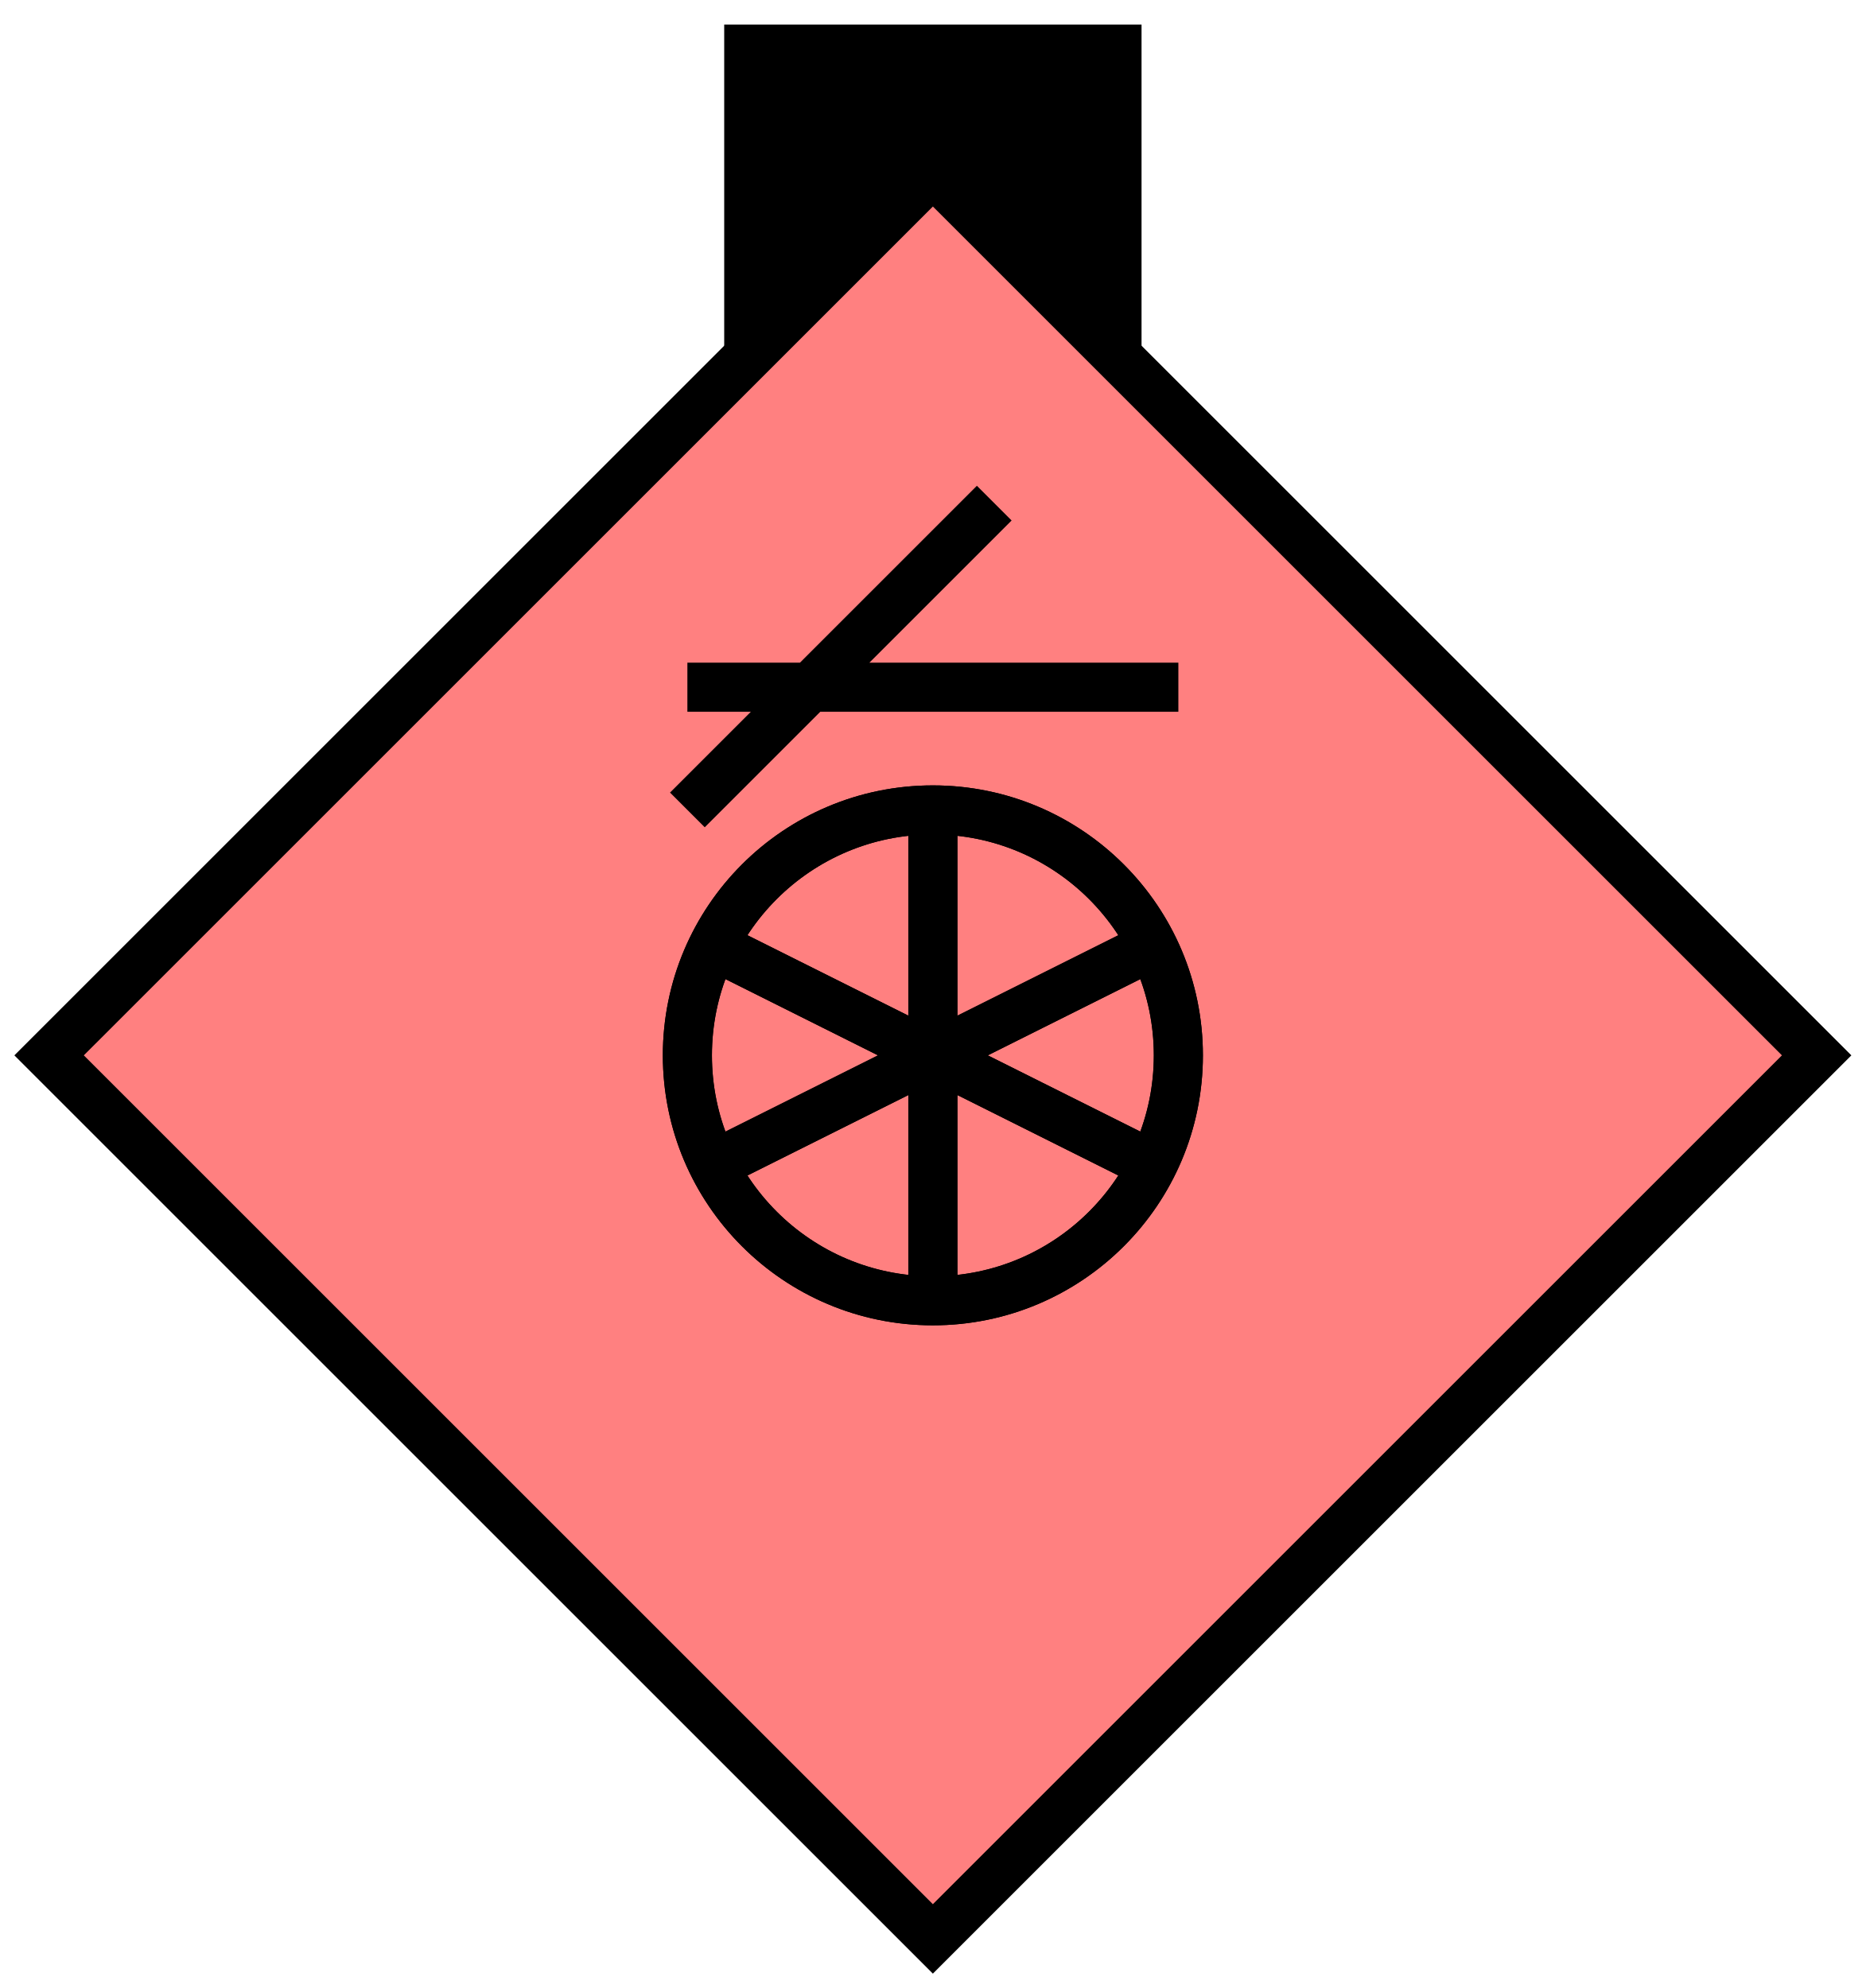
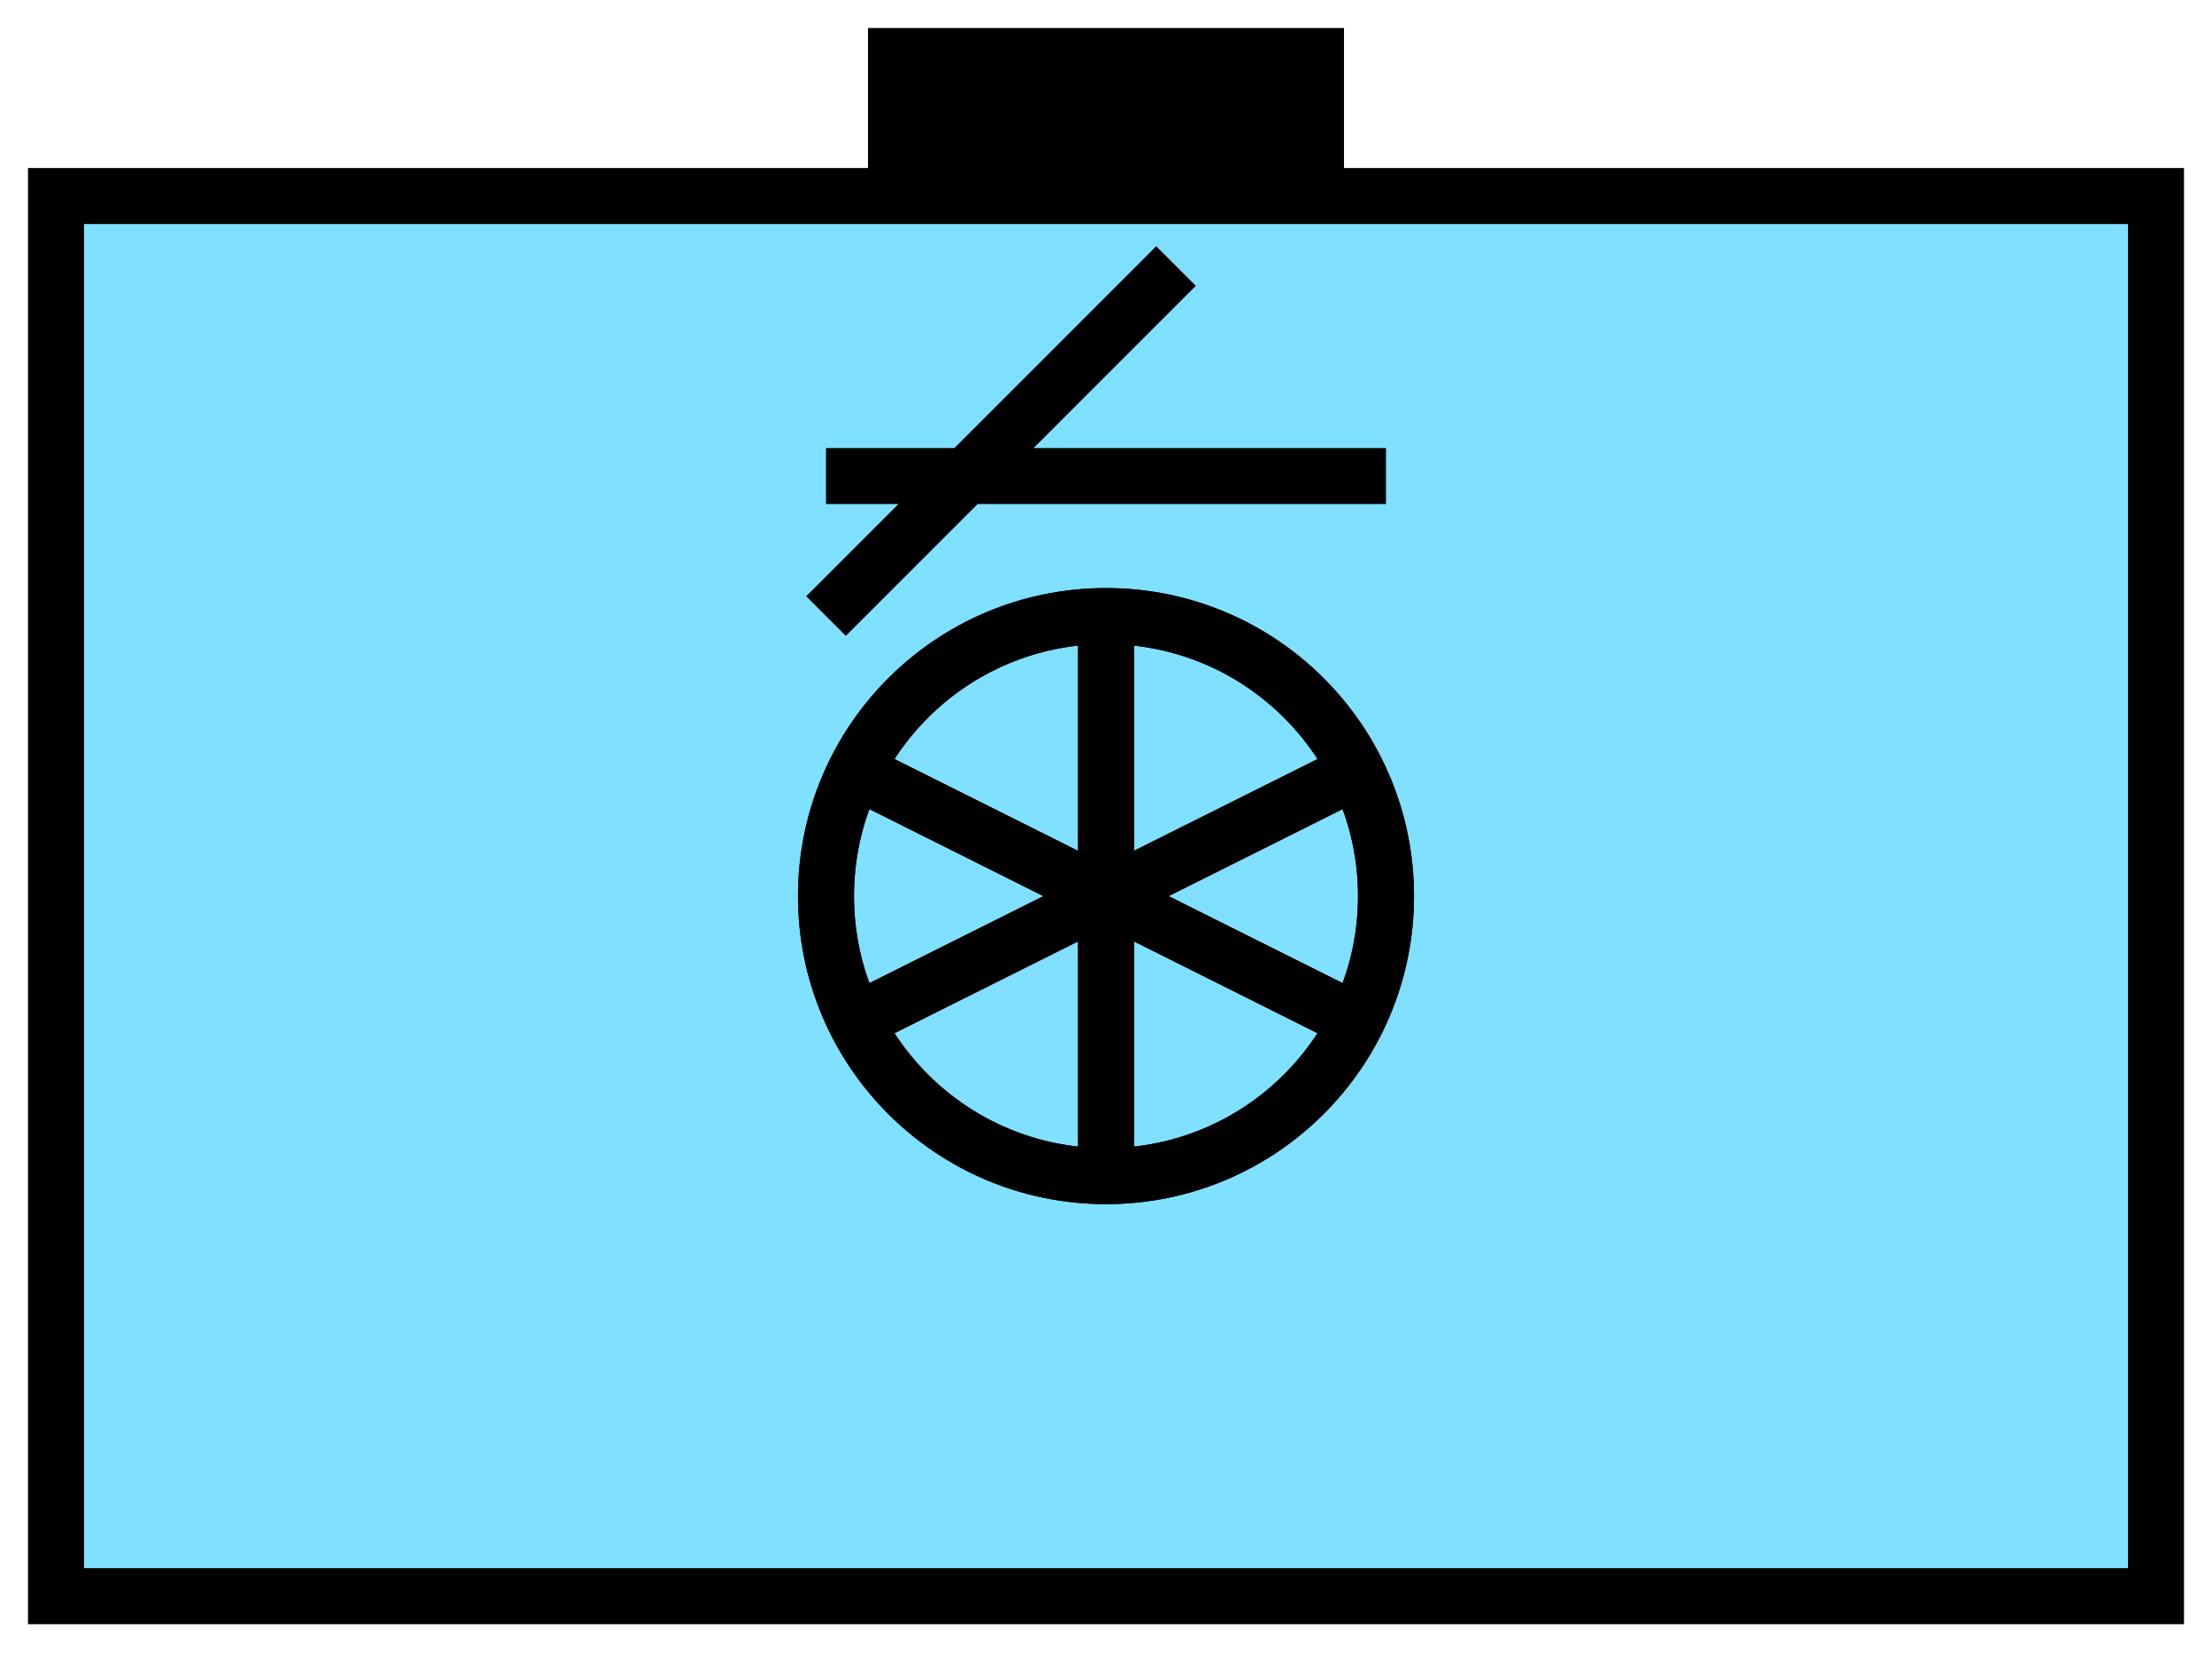
- <svg xmlns="http://www.w3.org/2000/svg" version="1.2" baseProfile="tiny" width="152" height="162" viewBox="24 14 152 162">
-   <path d="M 100,28 L172,100 100,172 28,100 100,28 Z" stroke-width="4" stroke="black" fill="rgb(255,128,128)" fill-opacity="1" />
+ <svg xmlns="http://www.w3.org/2000/svg" version="1.2" baseProfile="tiny" width="158" height="118" viewBox="21 36 158 118">
+   <path d="M25,50 l150,0 0,100 -150,0 z" stroke-width="4" stroke="black" fill="rgb(128,224,255)" fill-opacity="1" />
  <path d="M100,80 l0,40 M81,90.5 l38,19 M81,109.5 l38,-19" stroke-width="4" stroke="black" fill="none" />
  <circle cx="100" cy="100" r="20" stroke-width="4" stroke="black" fill="none" />
  <path d="M80,70 l40,0 M80,80 l25,-25 M100,80 l0,40 M81,90.5 l38,19 M81,109.5 l38,-19" stroke-width="4" stroke="black" fill="none" />
  <circle cx="100" cy="100" r="20" stroke-width="4" stroke="black" fill="none" />
-   <path d="M85,40 85,18 115,18 115,40 100,24 Z" stroke-width="4" stroke="black" fill="black" />
+   <path d="M85,48 85,40 115,40 115,48 100,46 Z" stroke-width="4" stroke="black" fill="black" />
</svg>
